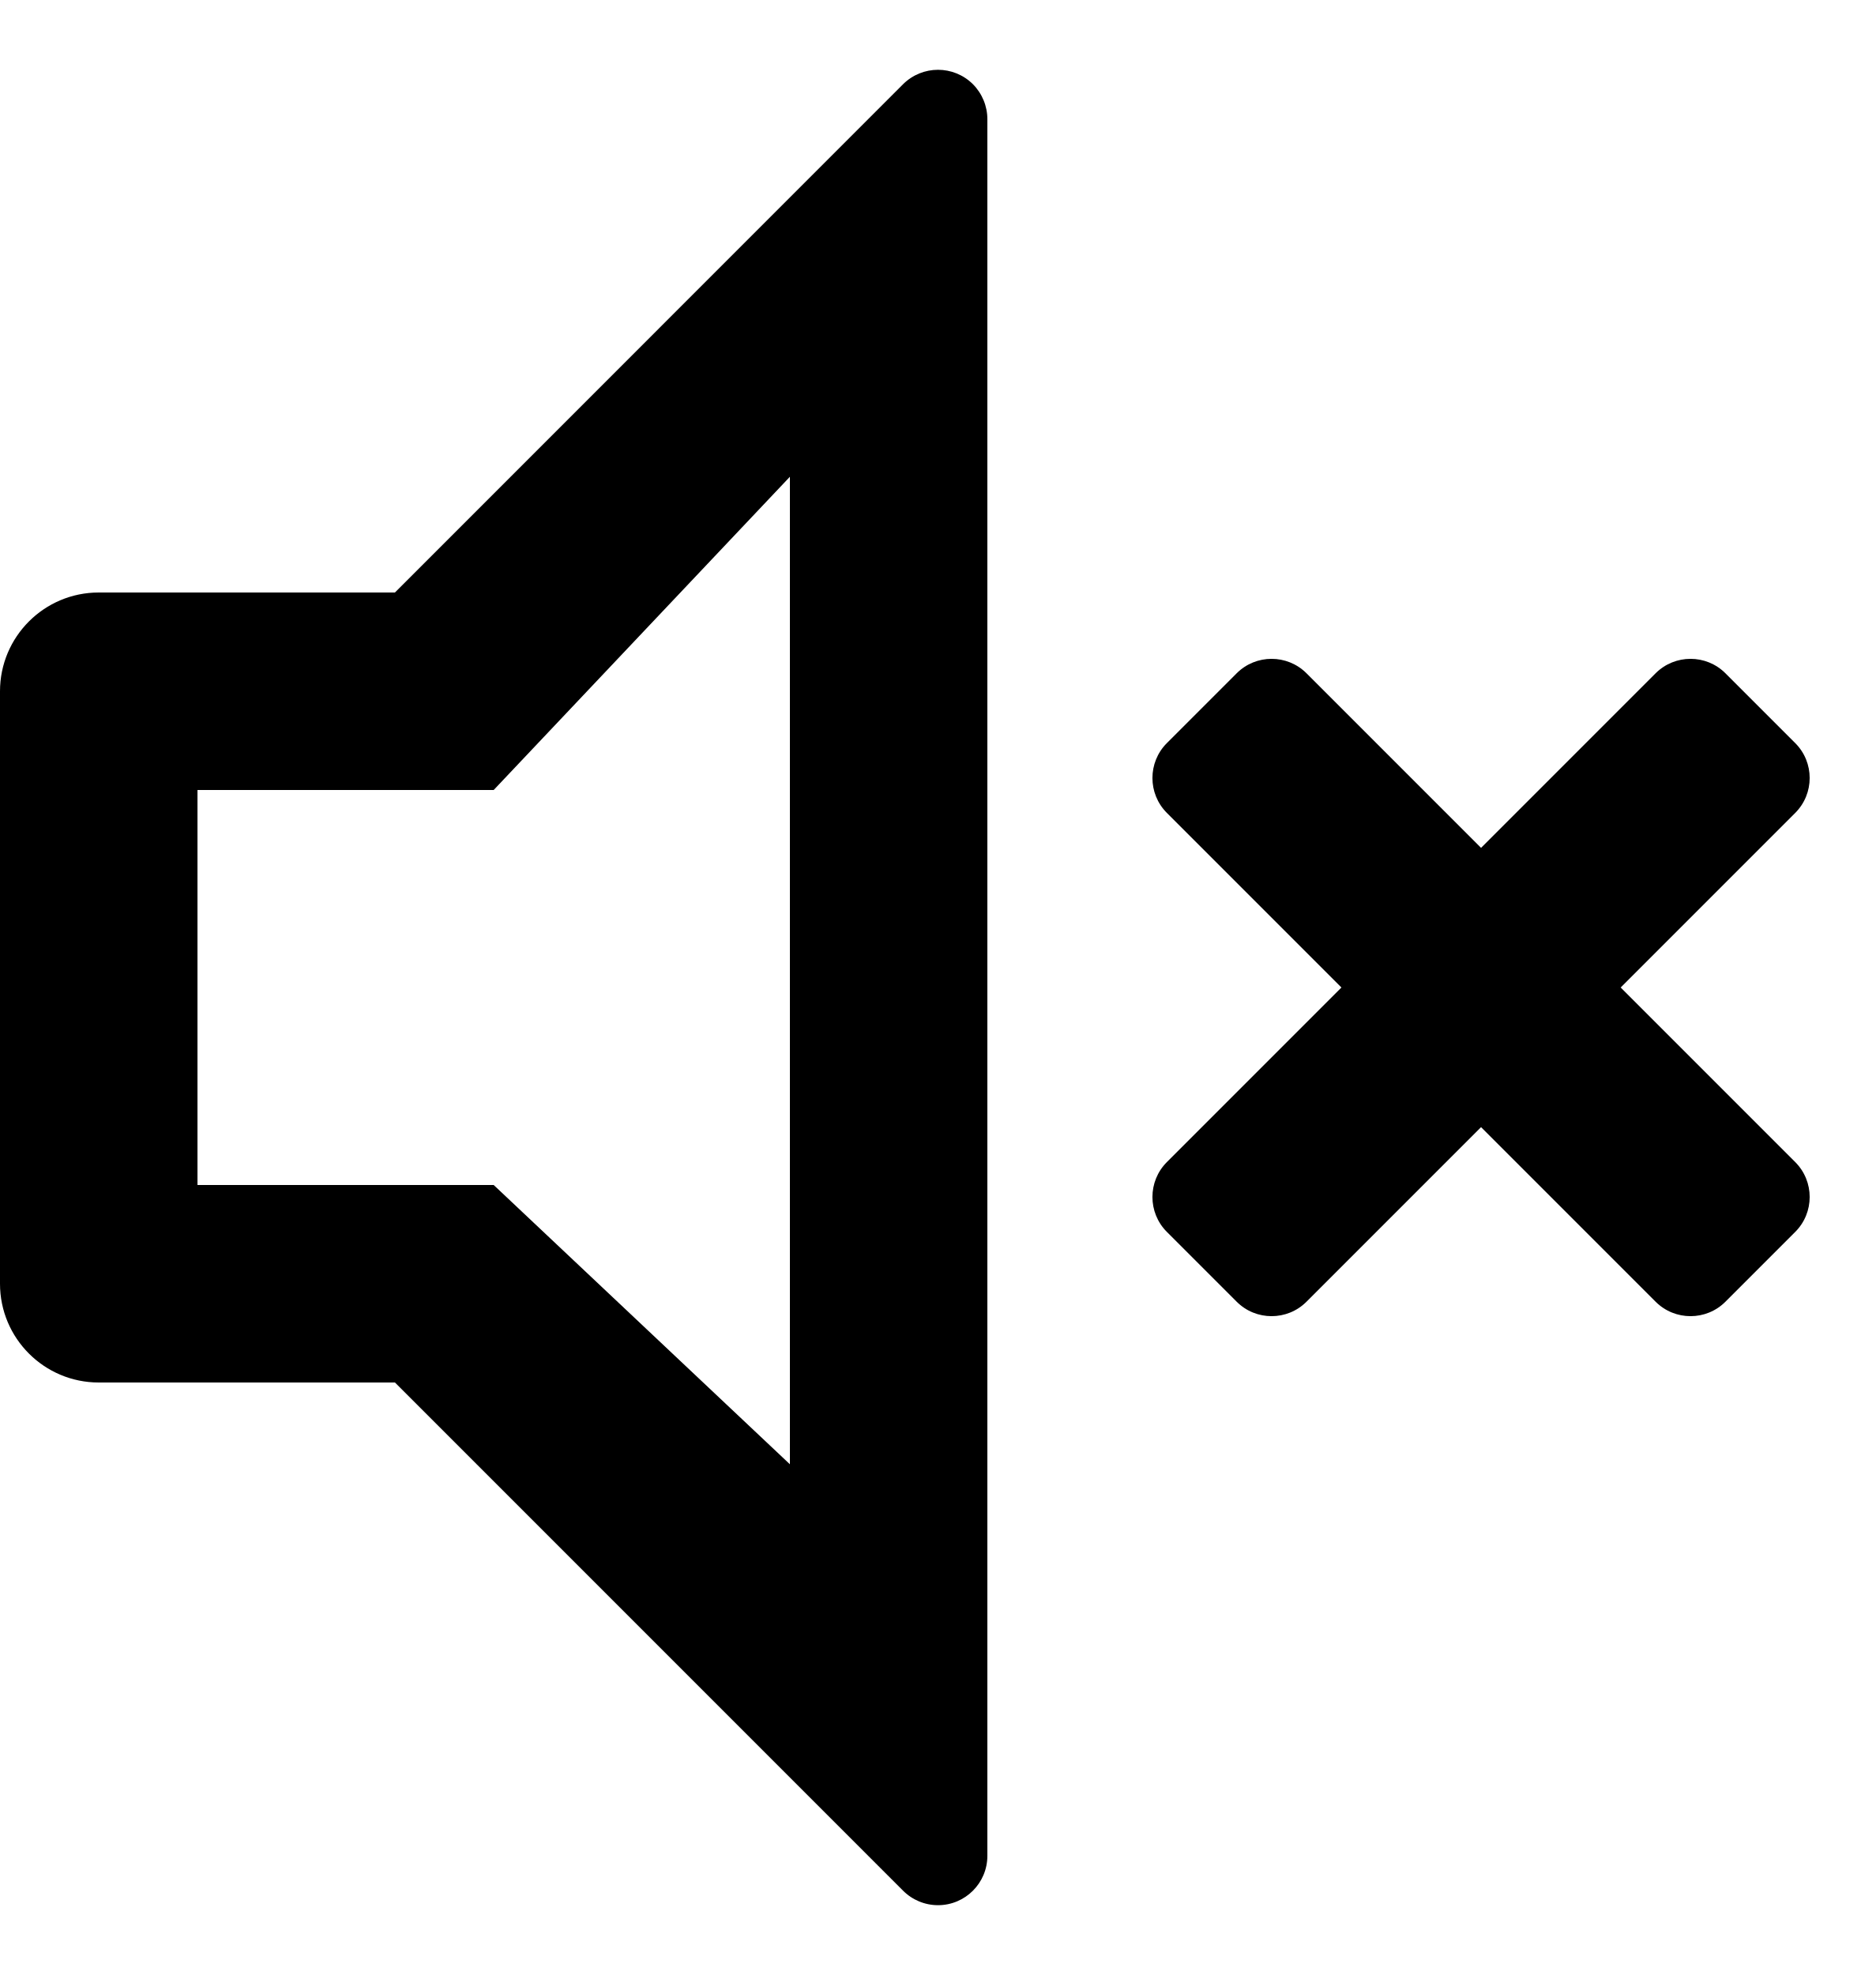
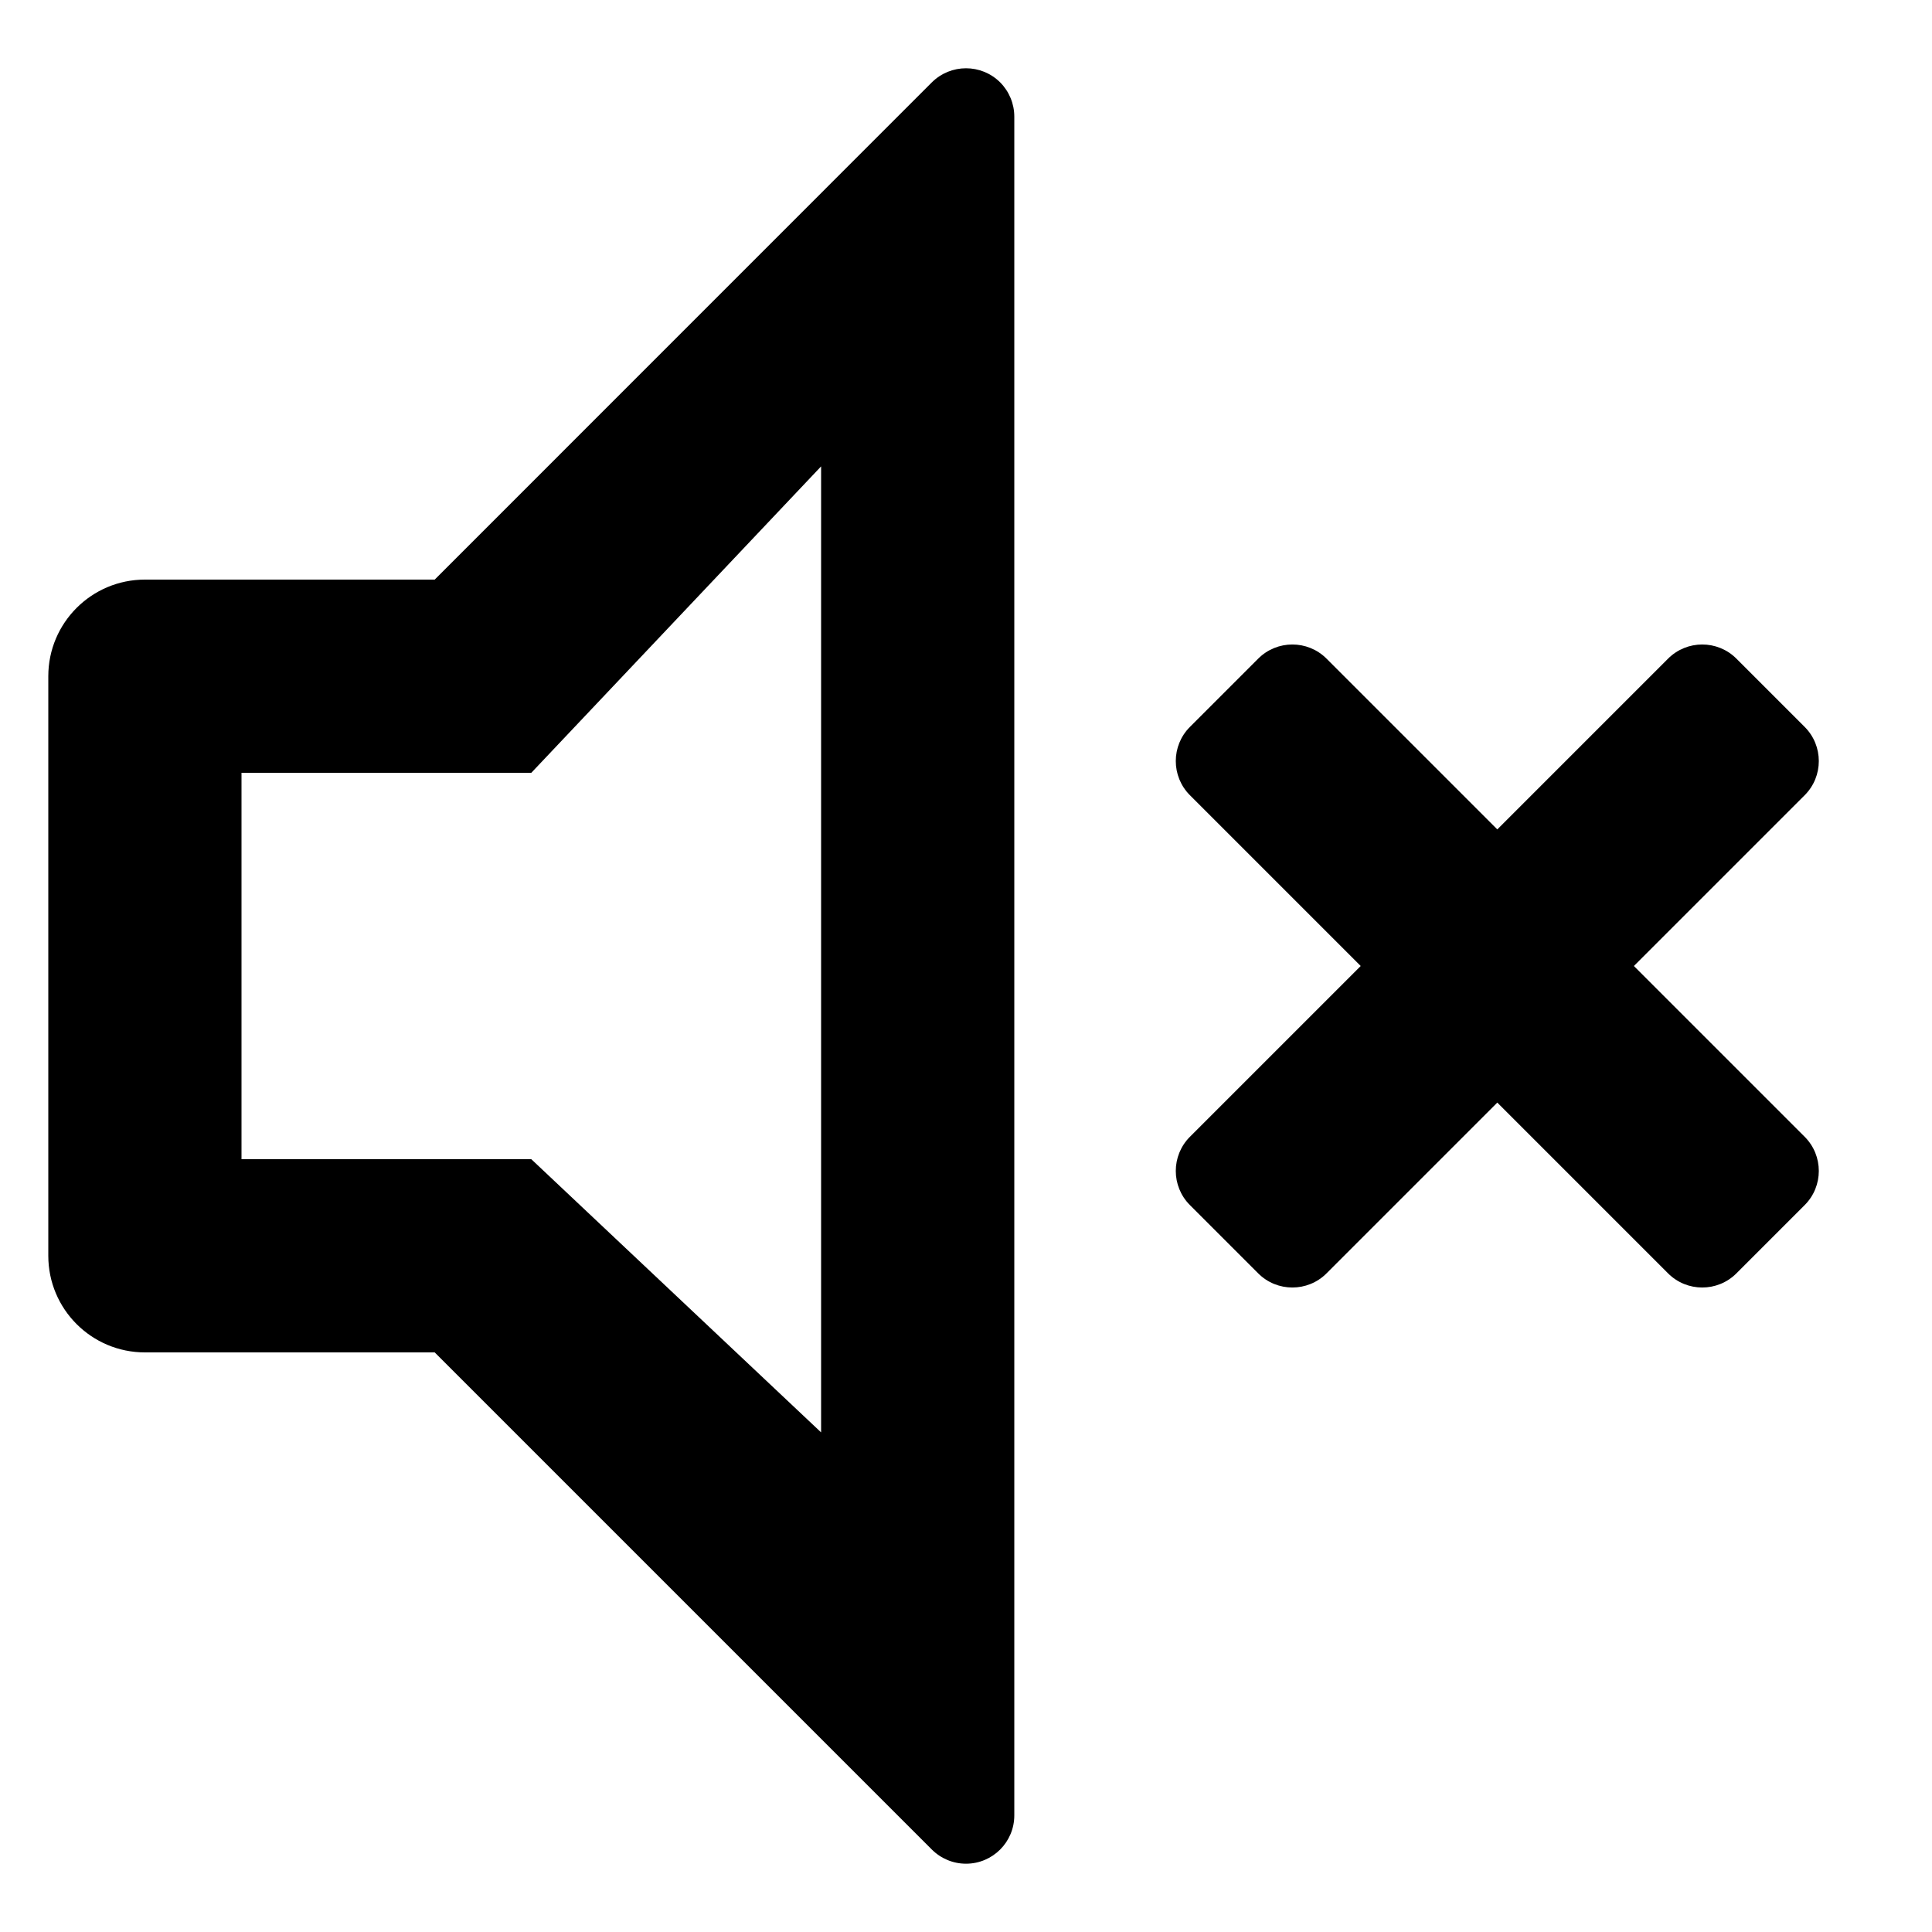
- <svg xmlns="http://www.w3.org/2000/svg" aria-label="volume off" viewBox="0 0 19 20">
+ <svg xmlns="http://www.w3.org/2000/svg" aria-label="volume off" viewBox="-0.5 0 20 20">
  <path d="M18.182 8.232L16.414 10L18.182 11.768C18.377 11.963 18.377 12.28 18.182 12.475L17.475 13.182C17.28 13.377 16.963 13.377 16.768 13.182L15 11.414L13.232 13.182C13.037 13.377 12.72 13.377 12.525 13.182L11.818 12.475C11.623 12.28 11.623 11.963 11.818 11.768L13.586 10L11.818 8.232C11.623 8.037 11.623 7.72 11.818 7.525L12.525 6.818C12.72 6.623 13.037 6.623 13.232 6.818L15 8.586L16.768 6.818C16.963 6.623 17.28 6.623 17.475 6.818L18.182 7.525C18.377 7.72 18.377 8.037 18.182 8.232Z" />
  <path fill-rule="evenodd" clip-rule="evenodd" d="M4 6L9.146 0.853C9.342 0.658 9.658 0.658 9.854 0.853C9.947 0.947 10 1.074 10 1.207V18.793C10 19.069 9.776 19.293 9.5 19.293C9.367 19.293 9.24 19.24 9.146 19.146L4 14H1C0.448 14 0 13.552 0 13V7C0 6.448 0.448 6 1 6H4ZM2 12V8H5L8 4.828V14.828L5 12H2Z" />
</svg>
